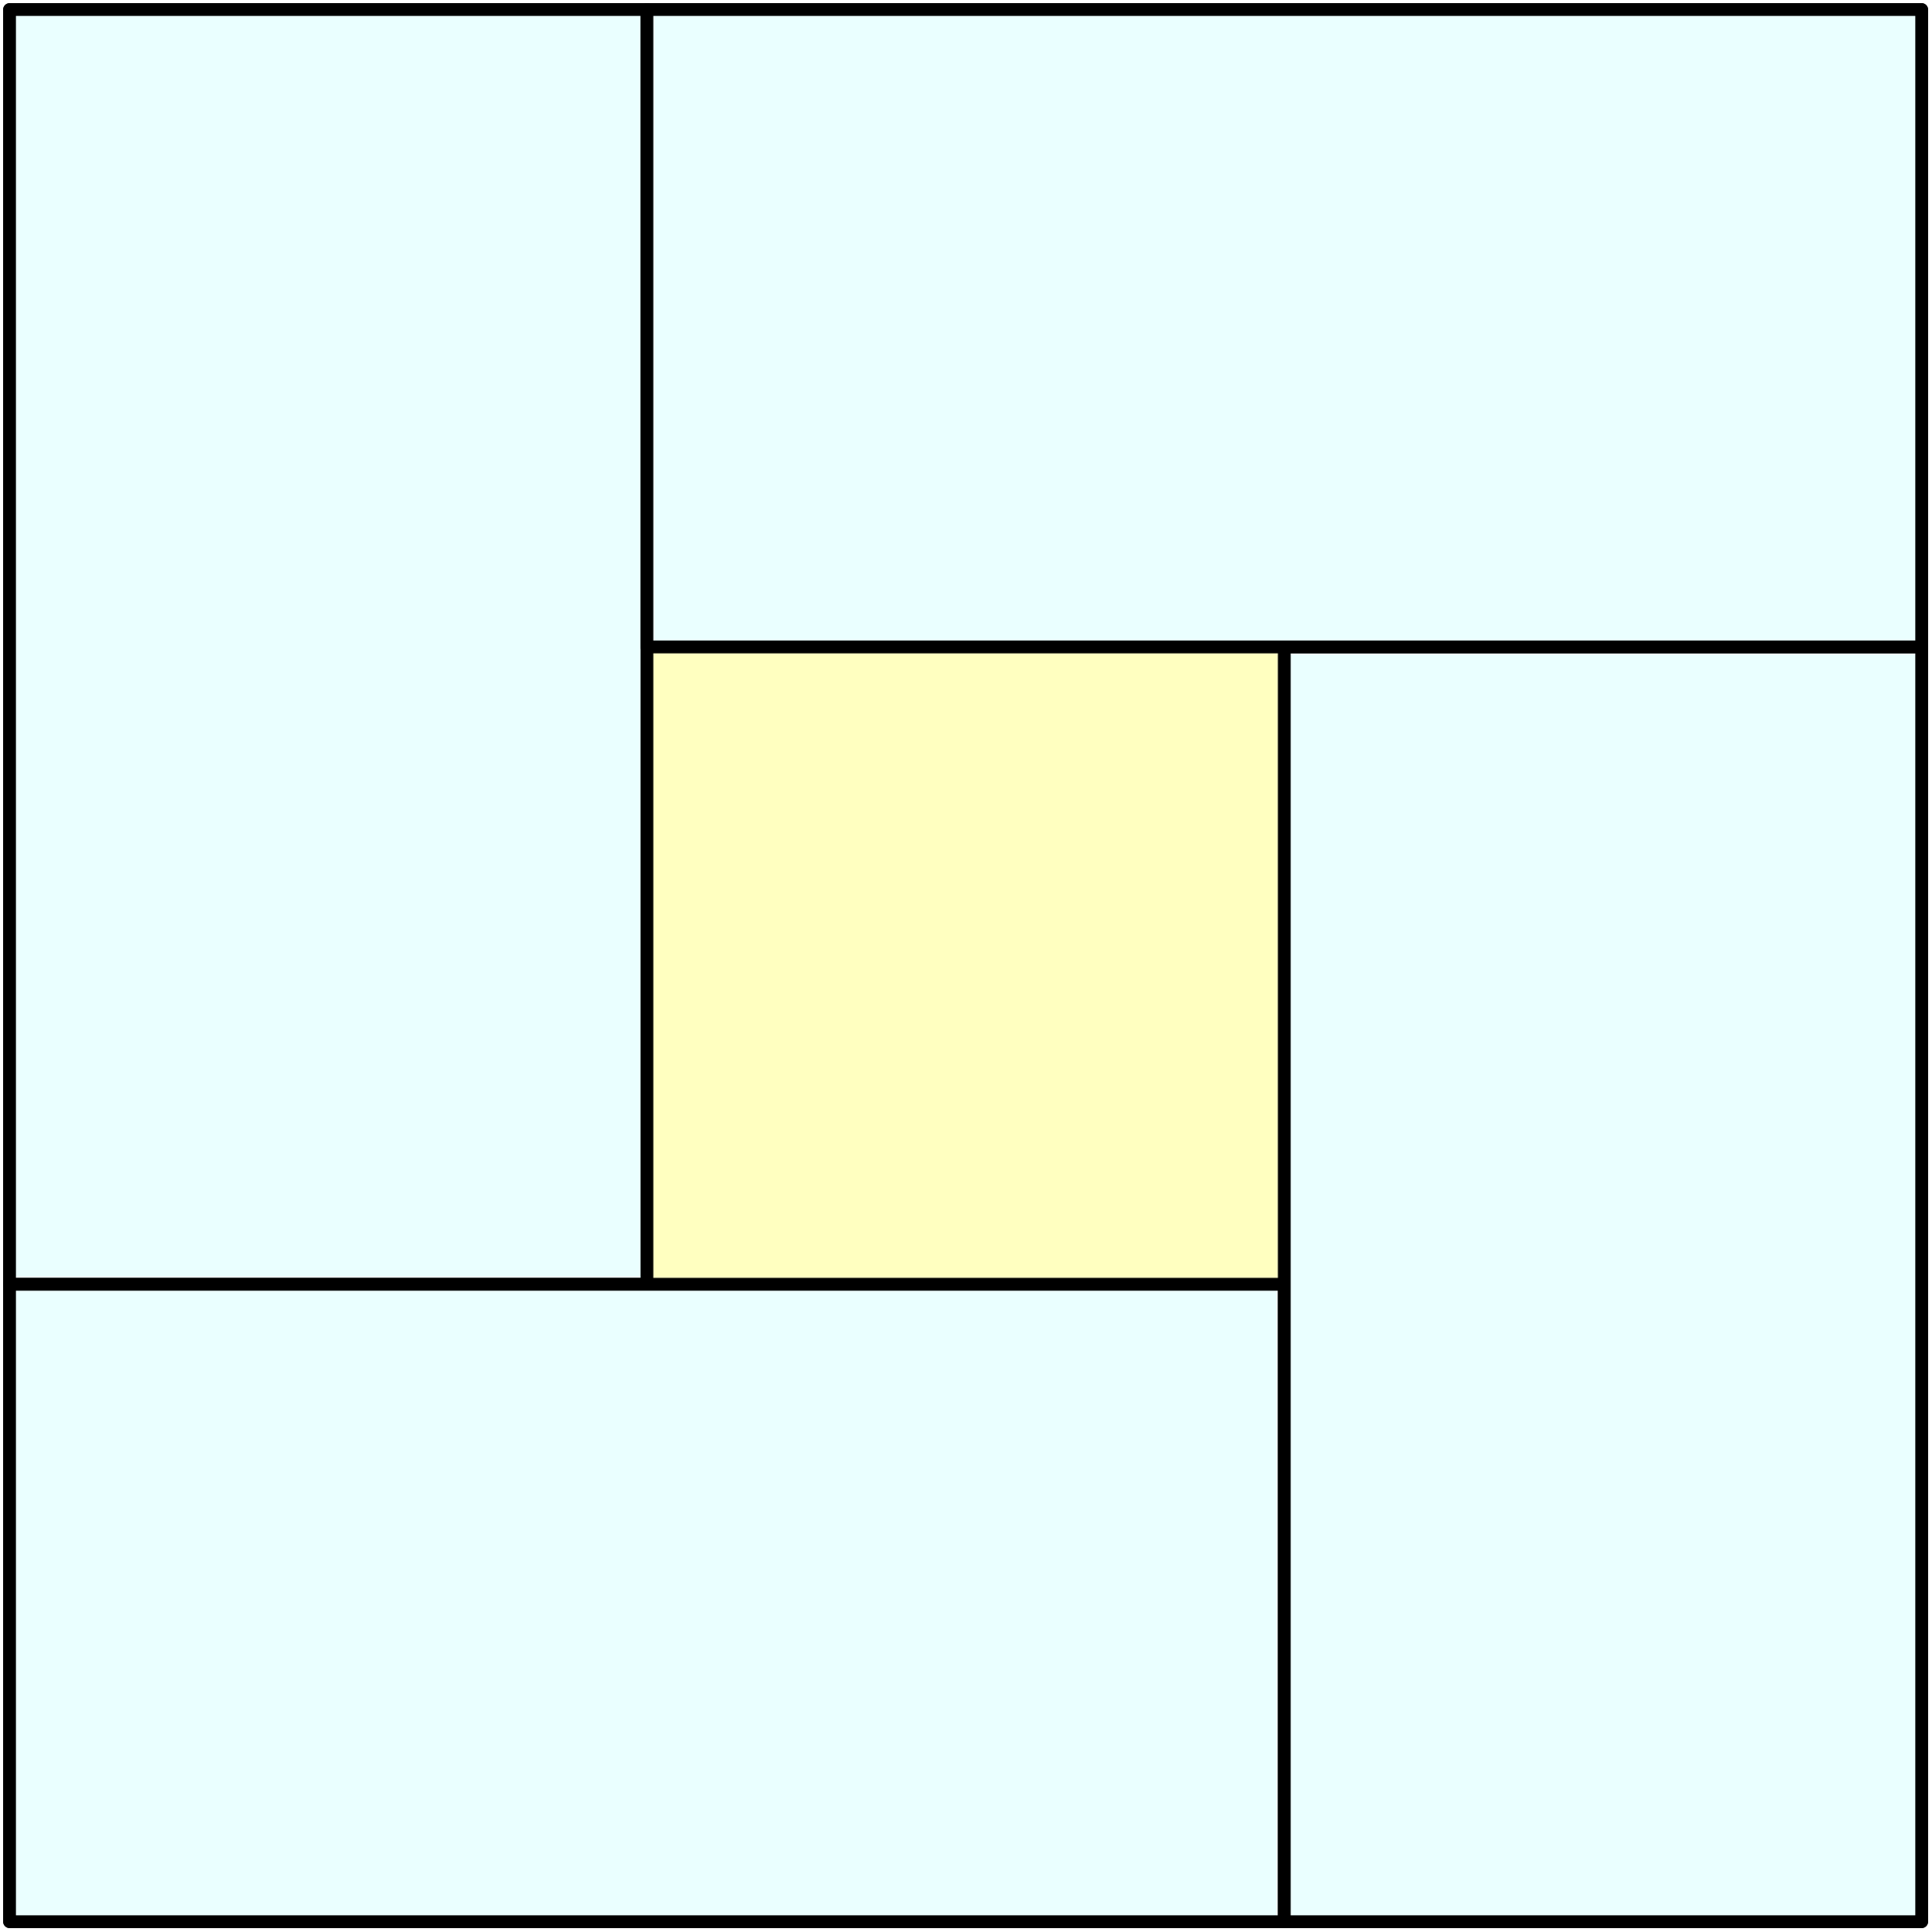
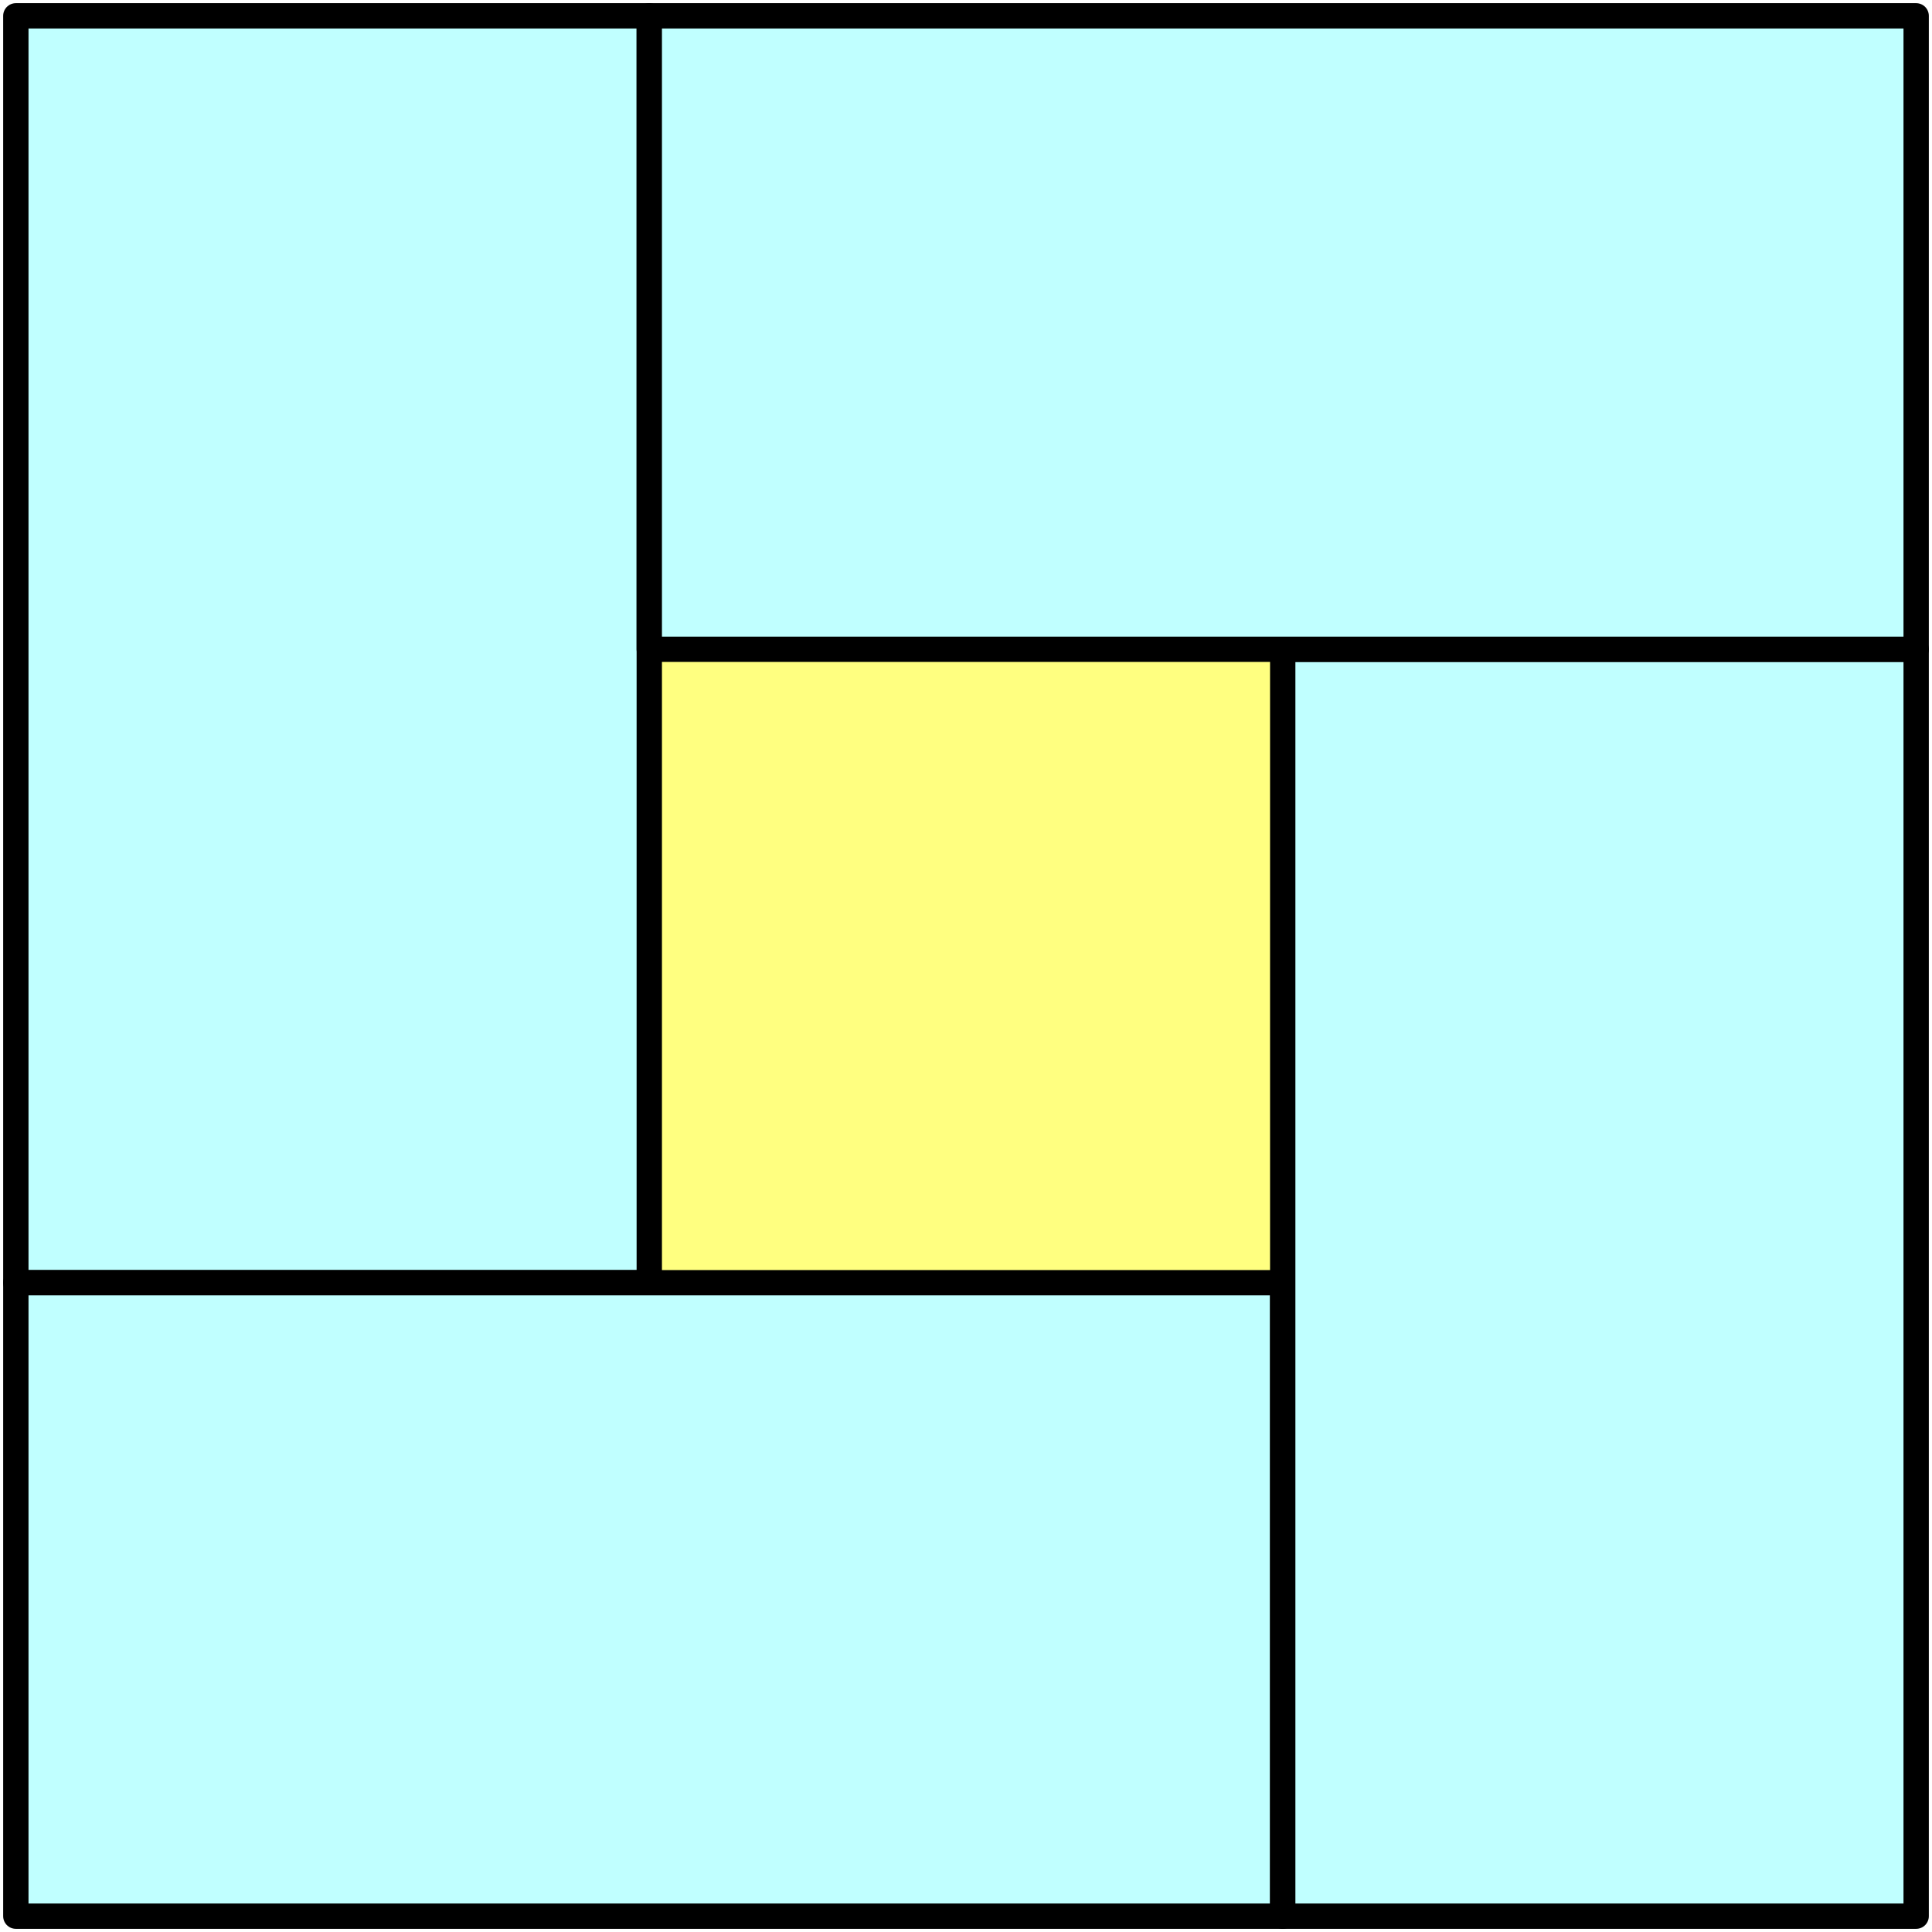
- <svg xmlns="http://www.w3.org/2000/svg" version="1.1" viewBox="376 276 303 303" width="303" height="303">
+ <svg xmlns="http://www.w3.org/2000/svg" version="1.1" viewBox="375 275 305 305" width="305" height="305">
  <defs />
  <g id="Полотно________1" stroke-dasharray="none" fill="none" fill-opacity="1" stroke-opacity="1" stroke="none">
    <g id="Полотно________1_Слой_1">
      <g id="Graphic_3">
-         <rect x="377.5" y="277.5" width="300" height="300" fill="#ffffc0" />
+         <rect x="377.5" y="277.5" width="300" height="300" fill="#ffff80" />
        <rect x="377.5" y="277.5" width="300" height="300" stroke="black" stroke-linecap="round" stroke-linejoin="round" stroke-width="2" />
      </g>
      <g id="Graphic_6">
-         <rect x="377.5" y="277.5" width="100" height="200" fill="#eaffff" />
-         <rect x="377.5" y="277.5" width="100" height="200" stroke="black" stroke-linecap="round" stroke-linejoin="round" stroke-width="2" />
+         <rect x="377.5" y="277.5" width="100" height="200" fill="#c0ffff" />
+         <rect x="377.5" y="277.5" width="100" height="200" stroke="black" stroke-linecap="round" stroke-linejoin="round" stroke-width="4" />
      </g>
      <g id="Graphic_7">
-         <rect x="377.5" y="477.5" width="200" height="100" fill="#eaffff" />
-         <rect x="377.5" y="477.5" width="200" height="100" stroke="black" stroke-linecap="round" stroke-linejoin="round" stroke-width="2" />
+         <rect x="377.5" y="477.5" width="200" height="100" fill="#c0ffff" />
+         <rect x="377.5" y="477.5" width="200" height="100" stroke="black" stroke-linecap="round" stroke-linejoin="round" stroke-width="4" />
      </g>
      <g id="Graphic_8">
-         <rect x="577.5" y="377.5" width="100" height="200" fill="#eaffff" />
-         <rect x="577.5" y="377.5" width="100" height="200" stroke="black" stroke-linecap="round" stroke-linejoin="round" stroke-width="2" />
+         <rect x="577.5" y="377.5" width="100" height="200" fill="#c0ffff" />
+         <rect x="577.5" y="377.5" width="100" height="200" stroke="black" stroke-linecap="round" stroke-linejoin="round" stroke-width="4" />
      </g>
      <g id="Graphic_9">
-         <rect x="477.5" y="277.5" width="200" height="100" fill="#eaffff" />
-         <rect x="477.5" y="277.5" width="200" height="100" stroke="black" stroke-linecap="round" stroke-linejoin="round" stroke-width="2" />
+         <rect x="477.5" y="277.5" width="200" height="100" fill="#c0ffff" />
+         <rect x="477.5" y="277.5" width="200" height="100" stroke="black" stroke-linecap="round" stroke-linejoin="round" stroke-width="4" />
      </g>
    </g>
  </g>
</svg>
